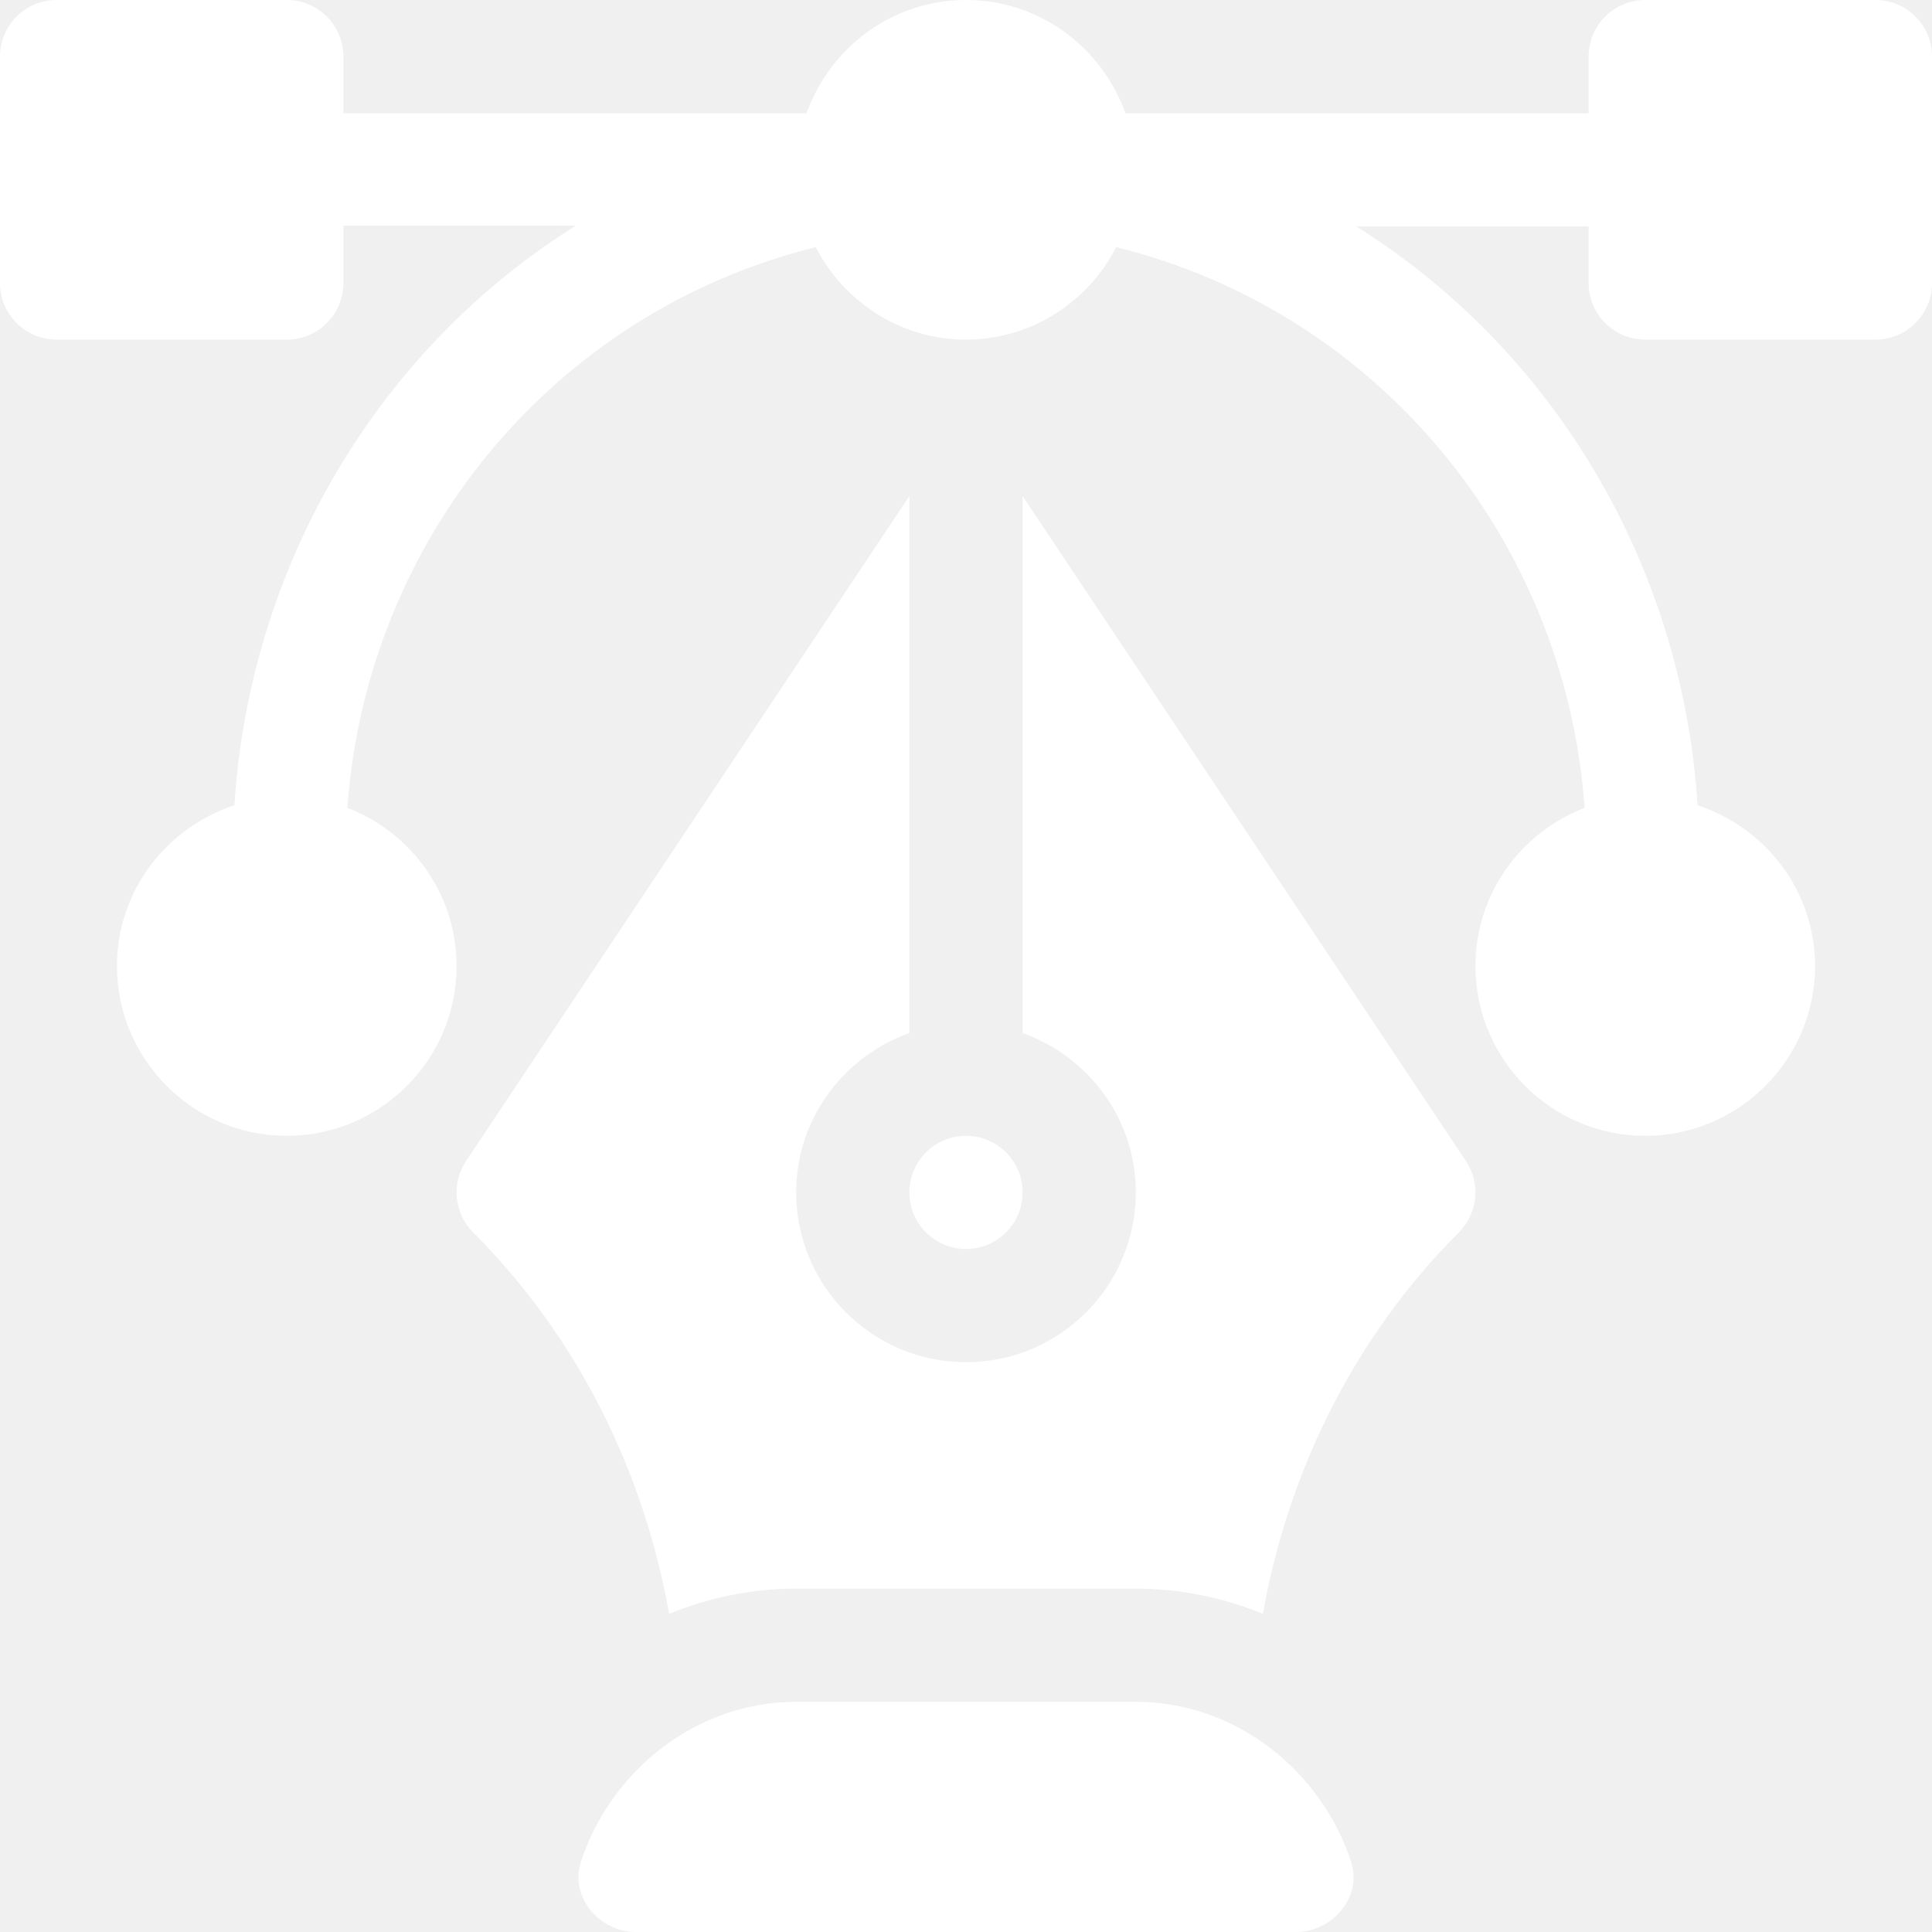
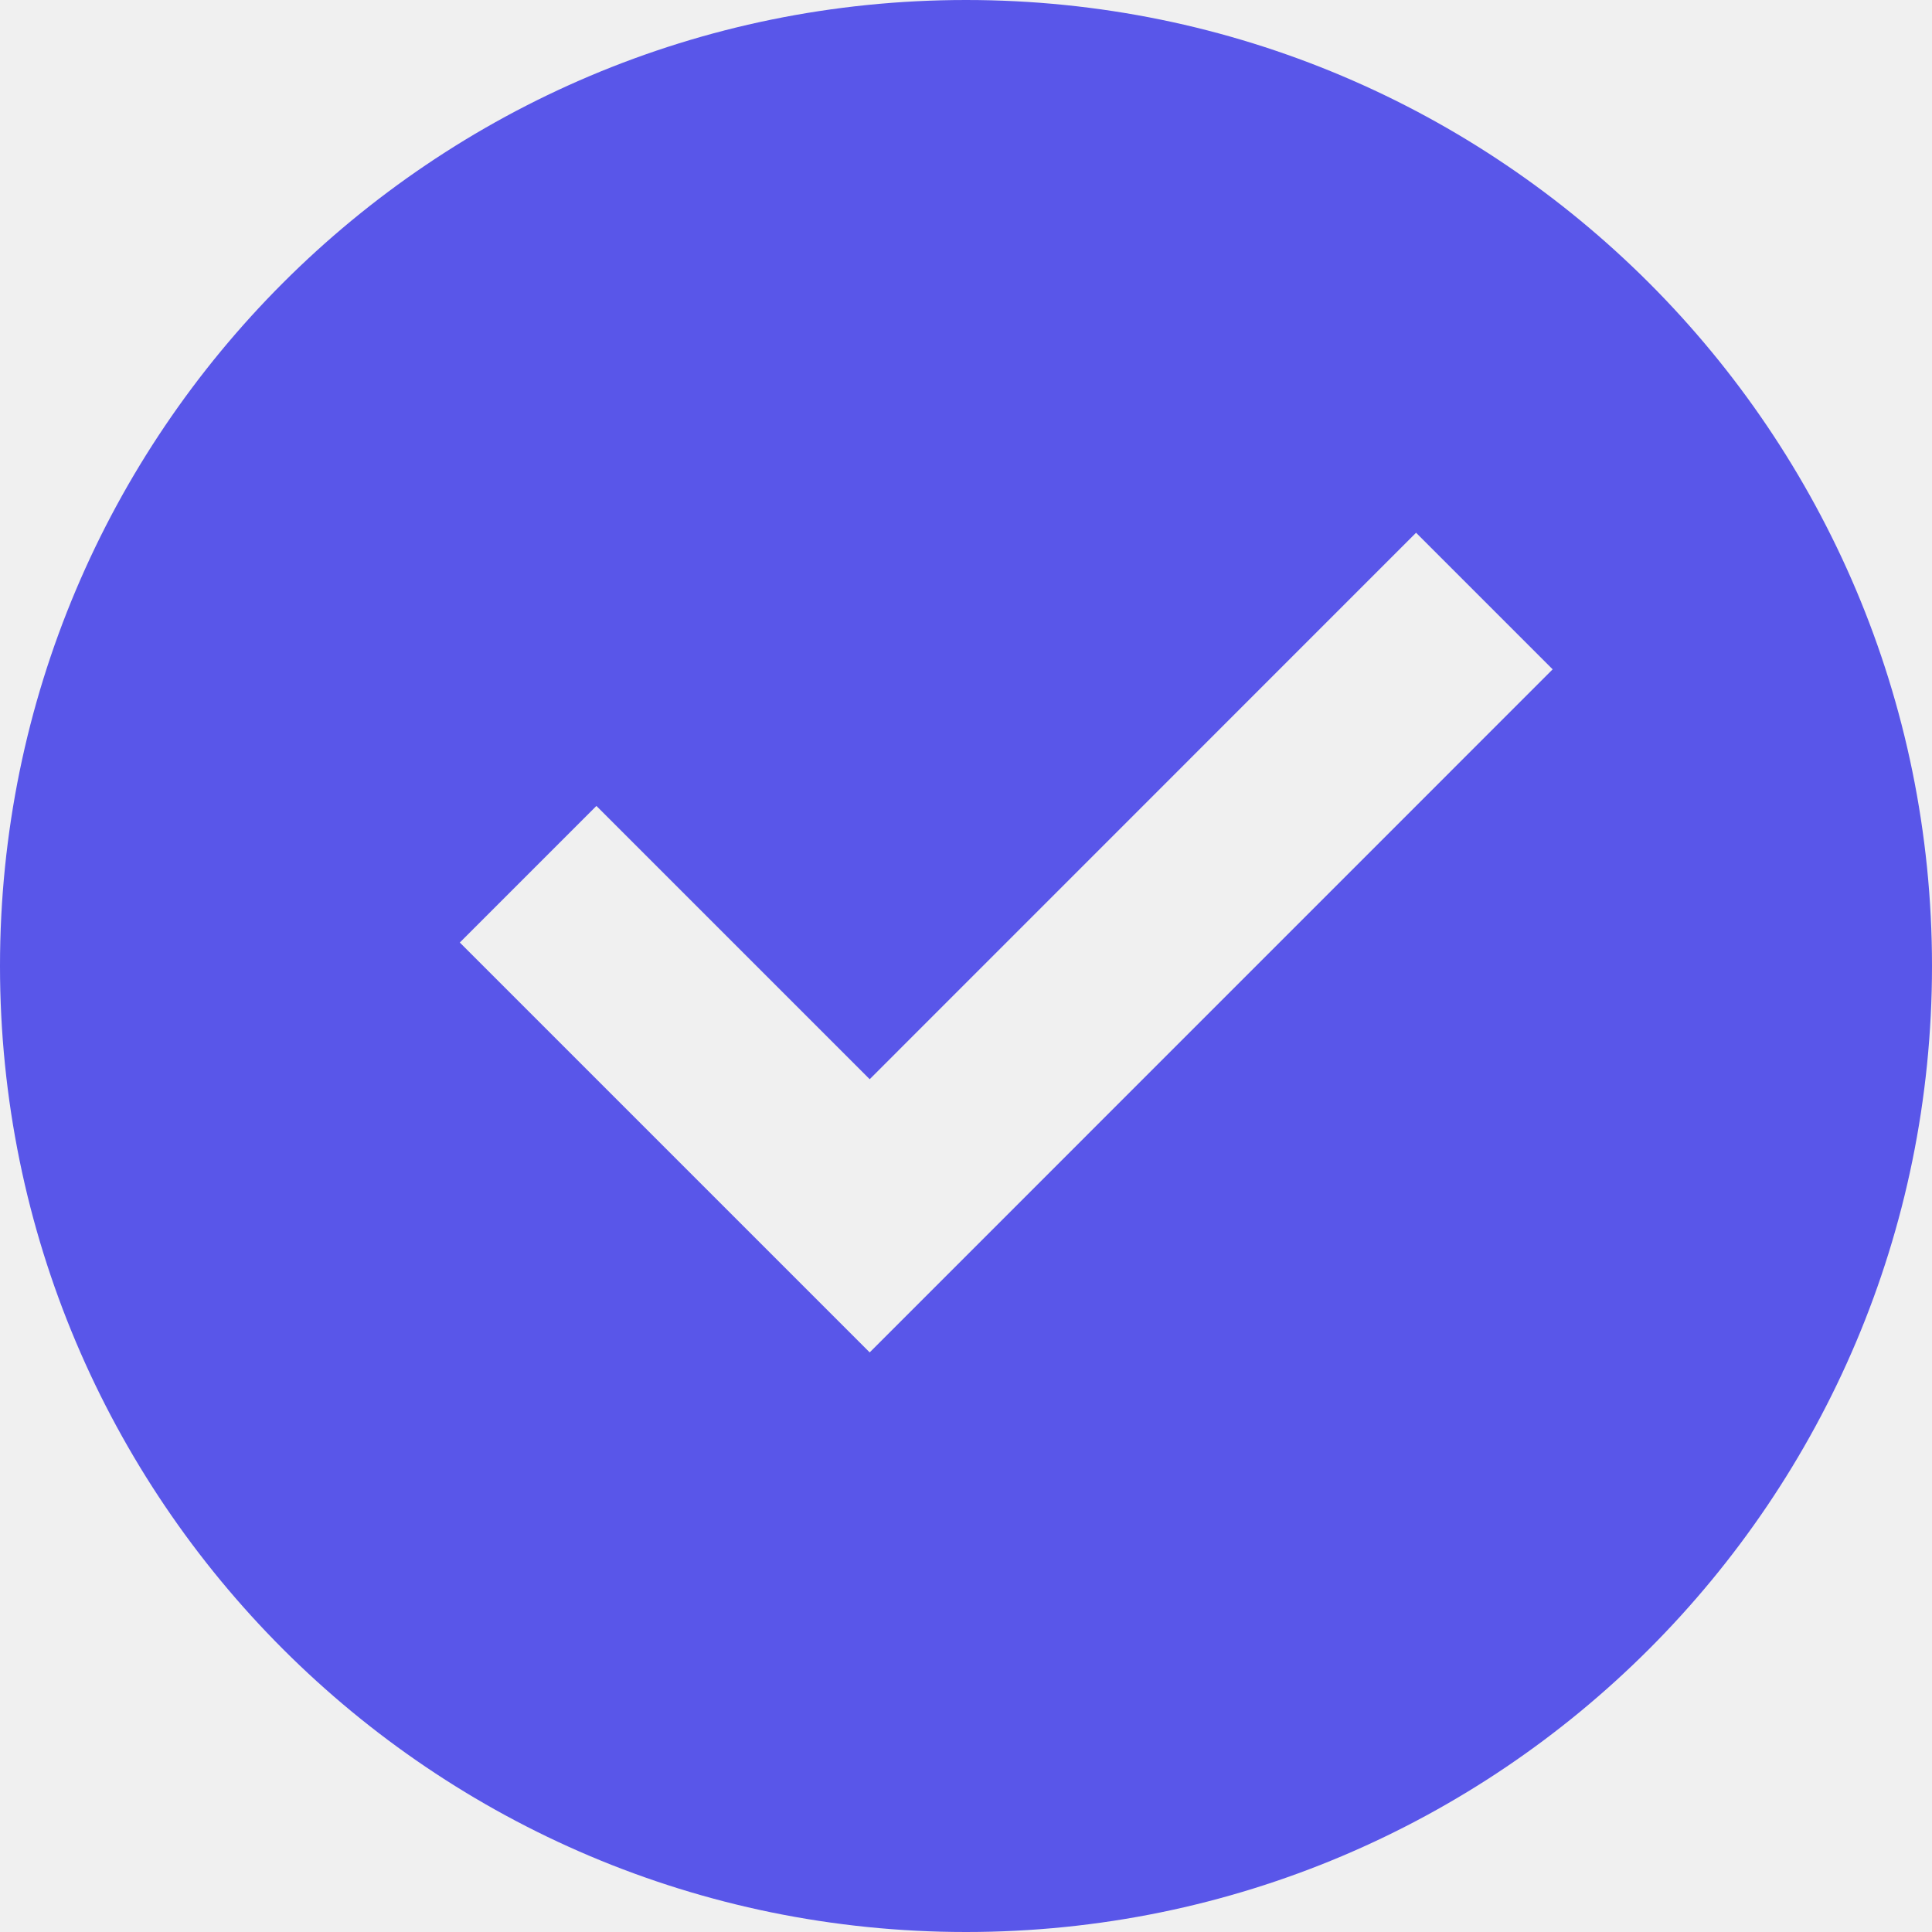
- <svg xmlns="http://www.w3.org/2000/svg" width="50" height="50" viewBox="0 0 50 50" fill="none">
-   <g clip-path="url(#clip0_152_54)">
-     <path d="M48.535 0H42.578C41.769 0 41.113 0.655 41.113 1.465V2.93H29.125C28.518 1.228 26.907 0 25 0C23.093 0 21.482 1.228 20.875 2.93H8.887V1.465C8.887 0.655 8.232 0 7.422 0H1.465C0.655 0 0 0.655 0 1.465V7.324C0 8.134 0.655 8.789 1.465 8.789H7.422C8.232 8.789 8.887 8.134 8.887 7.324V5.84H14.903C9.819 9.016 6.467 14.594 6.066 20.841C4.309 21.417 3.027 23.053 3.027 25C3.027 27.423 4.999 29.395 7.422 29.395C9.845 29.395 11.816 27.423 11.816 25C11.816 23.131 10.639 21.542 8.99 20.907C9.49 13.942 14.35 8.071 21.111 6.396C21.842 7.81 23.302 8.789 25 8.789C26.698 8.789 28.158 7.81 28.889 6.396C35.65 8.071 40.51 13.942 41.01 20.907C39.361 21.542 38.184 23.131 38.184 25C38.184 27.423 40.155 29.395 42.578 29.395C45.001 29.395 46.973 27.423 46.973 25C46.973 23.053 45.691 21.417 43.934 20.841C43.533 14.594 40.181 9.035 35.097 5.859H41.113V7.324C41.113 8.134 41.769 8.789 42.578 8.789H48.535C49.345 8.789 50 8.134 50 7.324V1.465C50 0.655 49.345 0 48.535 0Z" fill="white" />
-     <path d="M34.966 48.183C34.2 45.839 31.992 44.043 29.395 44.043H20.605C18.008 44.043 15.8 45.839 15.034 48.183C14.739 49.087 15.508 50 16.459 50H33.541C34.492 50 35.261 49.087 34.966 48.183Z" fill="white" />
-     <path d="M37.938 30.047L26.465 12.838V26.735C28.166 27.341 29.395 28.952 29.395 30.86C29.395 33.283 27.423 35.254 25 35.254C22.577 35.254 20.605 33.283 20.605 30.86C20.605 28.952 21.834 27.341 23.535 26.735V12.838L12.062 30.047C11.675 30.628 11.752 31.402 12.246 31.895C14.935 34.584 16.654 38.049 17.317 41.765C18.335 41.352 19.441 41.113 20.605 41.113H29.395C30.559 41.113 31.665 41.352 32.683 41.765C33.346 38.048 35.065 34.584 37.754 31.895C38.248 31.402 38.325 30.628 37.938 30.047Z" fill="white" />
-     <path d="M25 29.395C24.192 29.395 23.535 30.051 23.535 30.859C23.535 31.668 24.192 32.324 25 32.324C25.808 32.324 26.465 31.668 26.465 30.859C26.465 30.051 25.808 29.395 25 29.395Z" fill="white" />
-   </g>
-   <defs>
-     <clipPath id="clip0_152_54">
-       <rect width="50" height="50" fill="white" />
-     </clipPath>
-   </defs>
+ <svg xmlns="http://www.w3.org/2000/svg" width="20" height="20" viewBox="0 0 20 20" fill="none">
+   <path d="M10 20C4.477 20 0 15.523 0 10C0 4.477 4.477 0 10 0C15.523 0 20 4.477 20 10C20 15.523 15.523 20 10 20ZM9.003 14L16.073 6.929L14.659 5.515L9.003 11.172L6.174 8.343L4.76 9.757L9.003 14Z" fill="#5956E9" />
</svg>
